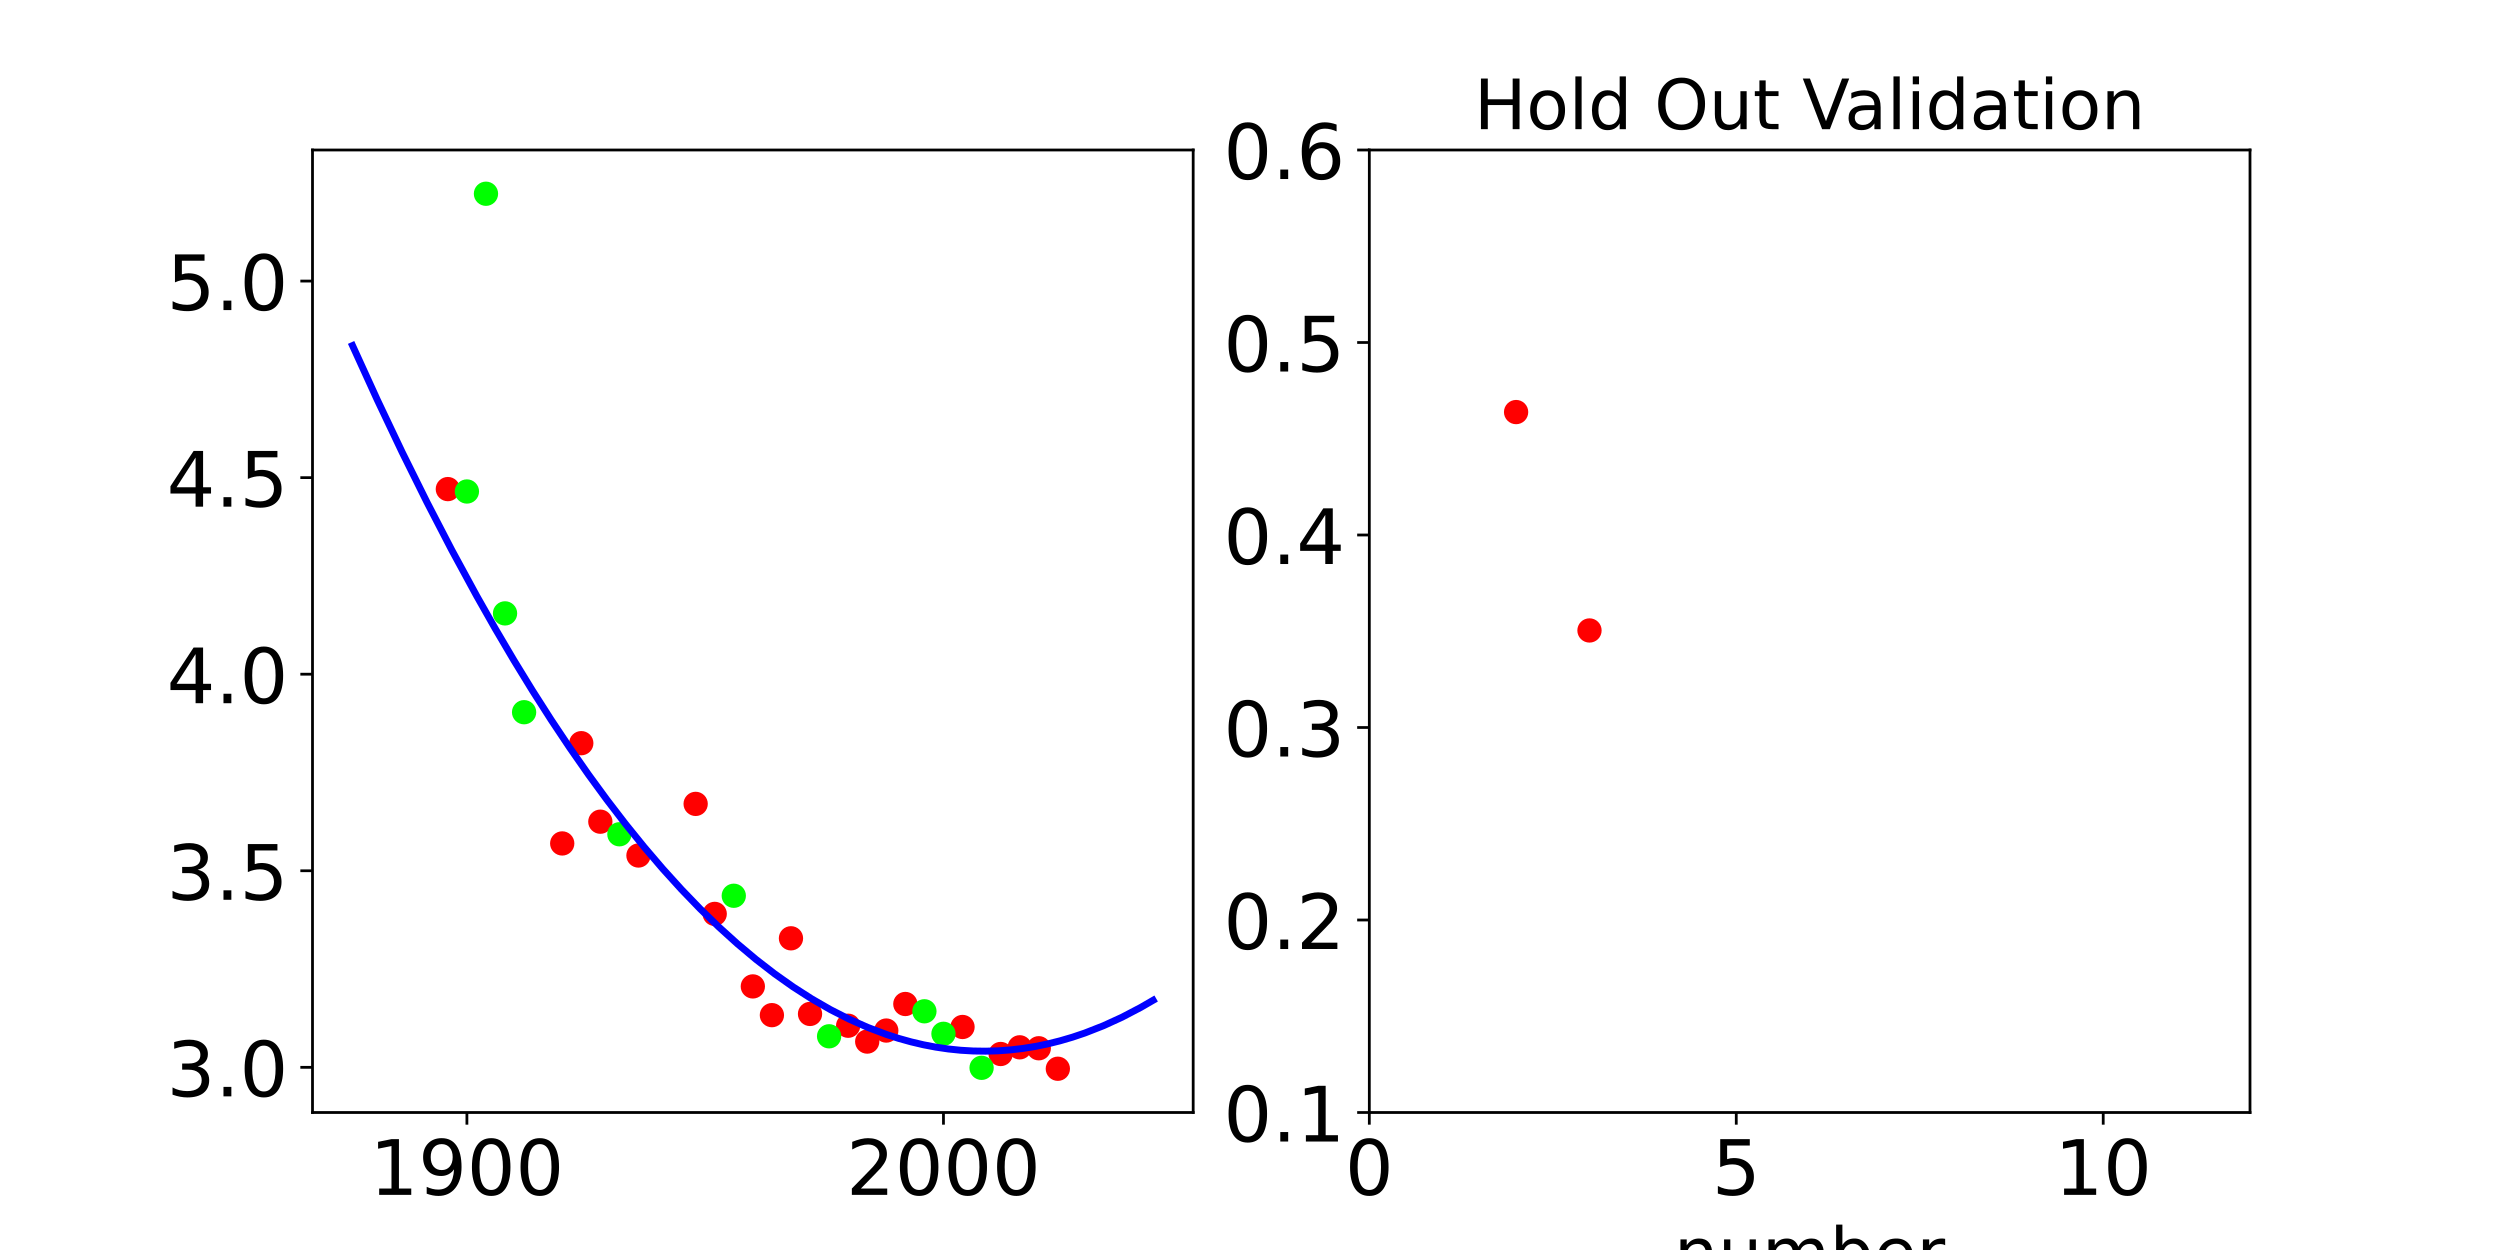
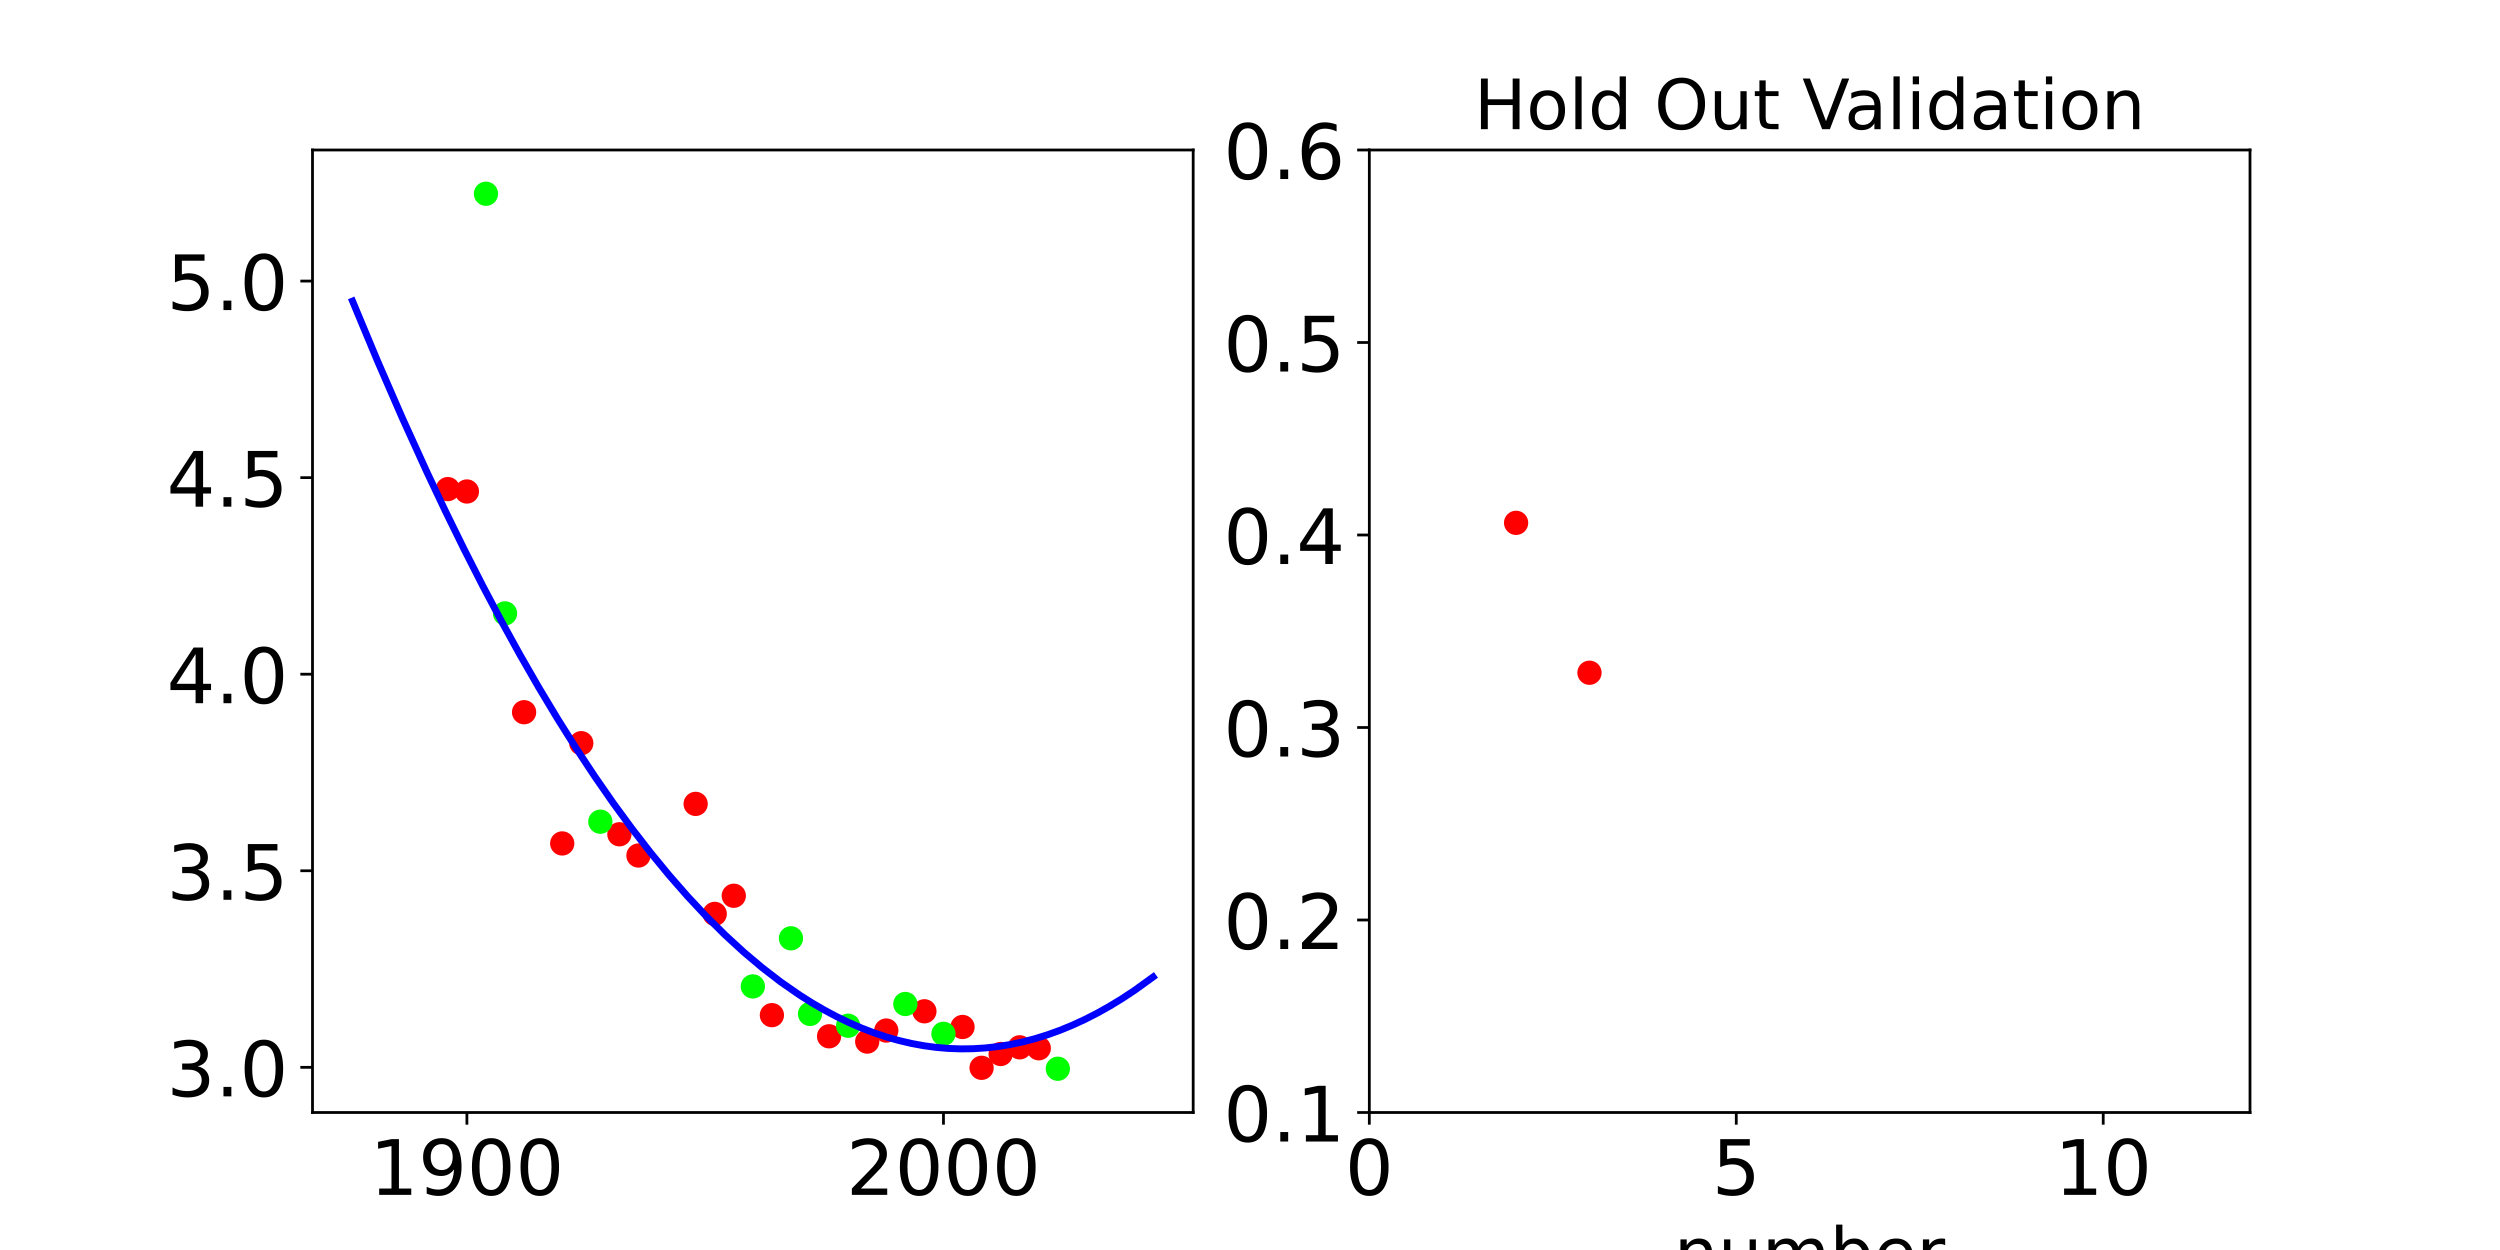
<svg xmlns="http://www.w3.org/2000/svg" xmlns:xlink="http://www.w3.org/1999/xlink" width="720pt" height="360pt" viewBox="0 0 720 360" version="1.1">
  <defs>
    <style type="text/css">*{stroke-linejoin: round; stroke-linecap: butt}</style>
  </defs>
  <g id="figure_1">
    <g id="patch_1">
      <path d="M 0 360  L 720 360  L 720 0  L 0 0  L 0 360  z " style="fill: none" />
    </g>
    <g id="axes_1">
      <g id="patch_2">
        <path d="M 90 320.4  L 343.636 320.4  L 343.636 43.2  L 90 43.2  L 90 320.4  z " style="fill: none" />
      </g>
      <g id="matplotlib.axis_1">
        <g id="xtick_1">
          <g id="line2d_1">
            <defs>
-               <path id="mf826f07ca2" d="M 0 0  L 0 3.5  " style="stroke: #000000; stroke-width: 0.8" />
+               <path id="m195dec2545" d="M 0 0  L 0 3.5  " style="stroke: #000000; stroke-width: 0.8" />
            </defs>
            <g>
-               <use xlink:href="#mf826f07ca2" x="134.469" y="320.4" style="stroke: #000000; stroke-width: 0.8" />
+               <use xlink:href="#m195dec2545" x="134.469" y="320.4" style="stroke: #000000; stroke-width: 0.8" />
            </g>
          </g>
          <g id="text_1">
            <g transform="translate(106.4737 344.1166) scale(0.22 -0.22)">
              <defs>
                <path id="DejaVuSans-31" d="M 794 531  L 1825 531  L 1825 4091  L 703 3866  L 703 4441  L 1819 4666  L 2450 4666  L 2450 531  L 3481 531  L 3481 0  L 794 0  L 794 531  z " transform="scale(0.015625)" />
                <path id="DejaVuSans-39" d="M 703 97  L 703 672  Q 941 559 1184 500  Q 1428 441 1663 441  Q 2288 441 2617 861  Q 2947 1281 2994 2138  Q 2813 1869 2534 1725  Q 2256 1581 1919 1581  Q 1219 1581 811 2004  Q 403 2428 403 3163  Q 403 3881 828 4315  Q 1253 4750 1959 4750  Q 2769 4750 3195 4129  Q 3622 3509 3622 2328  Q 3622 1225 3098 567  Q 2575 -91 1691 -91  Q 1453 -91 1209 -44  Q 966 3 703 97  z M 1959 2075  Q 2384 2075 2632 2365  Q 2881 2656 2881 3163  Q 2881 3666 2632 3958  Q 2384 4250 1959 4250  Q 1534 4250 1286 3958  Q 1038 3666 1038 3163  Q 1038 2656 1286 2365  Q 1534 2075 1959 2075  z " transform="scale(0.015625)" />
                <path id="DejaVuSans-30" d="M 2034 4250  Q 1547 4250 1301 3770  Q 1056 3291 1056 2328  Q 1056 1369 1301 889  Q 1547 409 2034 409  Q 2525 409 2770 889  Q 3016 1369 3016 2328  Q 3016 3291 2770 3770  Q 2525 4250 2034 4250  z M 2034 4750  Q 2819 4750 3233 4129  Q 3647 3509 3647 2328  Q 3647 1150 3233 529  Q 2819 -91 2034 -91  Q 1250 -91 836 529  Q 422 1150 422 2328  Q 422 3509 836 4129  Q 1250 4750 2034 4750  z " transform="scale(0.015625)" />
              </defs>
              <use xlink:href="#DejaVuSans-31" />
              <use xlink:href="#DejaVuSans-39" transform="translate(63.62305 0)" />
              <use xlink:href="#DejaVuSans-30" transform="translate(127.2461 0)" />
              <use xlink:href="#DejaVuSans-30" transform="translate(190.8691 0)" />
            </g>
          </g>
        </g>
        <g id="xtick_2">
          <g id="line2d_2">
            <g>
-               <use xlink:href="#mf826f07ca2" x="271.718" y="320.4" style="stroke: #000000; stroke-width: 0.8" />
+               <use xlink:href="#m195dec2545" x="271.718" y="320.4" style="stroke: #000000; stroke-width: 0.8" />
            </g>
          </g>
          <g id="text_2">
            <g transform="translate(243.7228 344.1166) scale(0.22 -0.22)">
              <defs>
                <path id="DejaVuSans-32" d="M 1228 531  L 3431 531  L 3431 0  L 469 0  L 469 531  Q 828 903 1448 1529  Q 2069 2156 2228 2338  Q 2531 2678 2651 2914  Q 2772 3150 2772 3378  Q 2772 3750 2511 3984  Q 2250 4219 1831 4219  Q 1534 4219 1204 4116  Q 875 4013 500 3803  L 500 4441  Q 881 4594 1212 4672  Q 1544 4750 1819 4750  Q 2544 4750 2975 4387  Q 3406 4025 3406 3419  Q 3406 3131 3298 2873  Q 3191 2616 2906 2266  Q 2828 2175 2409 1742  Q 1991 1309 1228 531  z " transform="scale(0.015625)" />
              </defs>
              <use xlink:href="#DejaVuSans-32" />
              <use xlink:href="#DejaVuSans-30" transform="translate(63.62305 0)" />
              <use xlink:href="#DejaVuSans-30" transform="translate(127.2461 0)" />
              <use xlink:href="#DejaVuSans-30" transform="translate(190.8691 0)" />
            </g>
          </g>
        </g>
      </g>
      <g id="matplotlib.axis_2">
        <g id="ytick_1">
          <g id="line2d_3">
            <defs>
-               <path id="m125b607a76" d="M 0 0  L -3.5 0  " style="stroke: #000000; stroke-width: 0.8" />
+               <path id="md1d8b9ea32" d="M 0 0  L -3.5 0  " style="stroke: #000000; stroke-width: 0.8" />
            </defs>
            <g>
-               <use xlink:href="#m125b607a76" x="90" y="307.393" style="stroke: #000000; stroke-width: 0.8" />
+               <use xlink:href="#md1d8b9ea32" x="90" y="307.393" style="stroke: #000000; stroke-width: 0.8" />
            </g>
          </g>
          <g id="text_3">
            <g transform="translate(48.01313 315.7513) scale(0.22 -0.22)">
              <defs>
                <path id="DejaVuSans-33" d="M 2597 2516  Q 3050 2419 3304 2112  Q 3559 1806 3559 1356  Q 3559 666 3084 287  Q 2609 -91 1734 -91  Q 1441 -91 1130 -33  Q 819 25 488 141  L 488 750  Q 750 597 1062 519  Q 1375 441 1716 441  Q 2309 441 2620 675  Q 2931 909 2931 1356  Q 2931 1769 2642 2001  Q 2353 2234 1838 2234  L 1294 2234  L 1294 2753  L 1863 2753  Q 2328 2753 2575 2939  Q 2822 3125 2822 3475  Q 2822 3834 2567 4026  Q 2313 4219 1838 4219  Q 1578 4219 1281 4162  Q 984 4106 628 3988  L 628 4550  Q 988 4650 1302 4700  Q 1616 4750 1894 4750  Q 2613 4750 3031 4423  Q 3450 4097 3450 3541  Q 3450 3153 3228 2886  Q 3006 2619 2597 2516  z " transform="scale(0.015625)" />
                <path id="DejaVuSans-2e" d="M 684 794  L 1344 794  L 1344 0  L 684 0  L 684 794  z " transform="scale(0.015625)" />
              </defs>
              <use xlink:href="#DejaVuSans-33" />
              <use xlink:href="#DejaVuSans-2e" transform="translate(63.62305 0)" />
              <use xlink:href="#DejaVuSans-30" transform="translate(95.41016 0)" />
            </g>
          </g>
        </g>
        <g id="ytick_2">
          <g id="line2d_4">
            <g>
-               <use xlink:href="#m125b607a76" x="90" y="250.781" style="stroke: #000000; stroke-width: 0.8" />
+               <use xlink:href="#md1d8b9ea32" x="90" y="250.781" style="stroke: #000000; stroke-width: 0.8" />
            </g>
          </g>
          <g id="text_4">
            <g transform="translate(48.01313 259.1393) scale(0.22 -0.22)">
              <defs>
                <path id="DejaVuSans-35" d="M 691 4666  L 3169 4666  L 3169 4134  L 1269 4134  L 1269 2991  Q 1406 3038 1543 3061  Q 1681 3084 1819 3084  Q 2600 3084 3056 2656  Q 3513 2228 3513 1497  Q 3513 744 3044 326  Q 2575 -91 1722 -91  Q 1428 -91 1123 -41  Q 819 9 494 109  L 494 744  Q 775 591 1075 516  Q 1375 441 1709 441  Q 2250 441 2565 725  Q 2881 1009 2881 1497  Q 2881 1984 2565 2268  Q 2250 2553 1709 2553  Q 1456 2553 1204 2497  Q 953 2441 691 2322  L 691 4666  z " transform="scale(0.015625)" />
              </defs>
              <use xlink:href="#DejaVuSans-33" />
              <use xlink:href="#DejaVuSans-2e" transform="translate(63.62305 0)" />
              <use xlink:href="#DejaVuSans-35" transform="translate(95.41016 0)" />
            </g>
          </g>
        </g>
        <g id="ytick_3">
          <g id="line2d_5">
            <g>
-               <use xlink:href="#m125b607a76" x="90" y="194.169" style="stroke: #000000; stroke-width: 0.8" />
+               <use xlink:href="#md1d8b9ea32" x="90" y="194.169" style="stroke: #000000; stroke-width: 0.8" />
            </g>
          </g>
          <g id="text_5">
            <g transform="translate(48.01313 202.5274) scale(0.22 -0.22)">
              <defs>
                <path id="DejaVuSans-34" d="M 2419 4116  L 825 1625  L 2419 1625  L 2419 4116  z M 2253 4666  L 3047 4666  L 3047 1625  L 3713 1625  L 3713 1100  L 3047 1100  L 3047 0  L 2419 0  L 2419 1100  L 313 1100  L 313 1709  L 2253 4666  z " transform="scale(0.015625)" />
              </defs>
              <use xlink:href="#DejaVuSans-34" />
              <use xlink:href="#DejaVuSans-2e" transform="translate(63.62305 0)" />
              <use xlink:href="#DejaVuSans-30" transform="translate(95.41016 0)" />
            </g>
          </g>
        </g>
        <g id="ytick_4">
          <g id="line2d_6">
            <g>
-               <use xlink:href="#m125b607a76" x="90" y="137.557" style="stroke: #000000; stroke-width: 0.8" />
+               <use xlink:href="#md1d8b9ea32" x="90" y="137.557" style="stroke: #000000; stroke-width: 0.8" />
            </g>
          </g>
          <g id="text_6">
            <g transform="translate(48.01313 145.9154) scale(0.22 -0.22)">
              <use xlink:href="#DejaVuSans-34" />
              <use xlink:href="#DejaVuSans-2e" transform="translate(63.62305 0)" />
              <use xlink:href="#DejaVuSans-35" transform="translate(95.41016 0)" />
            </g>
          </g>
        </g>
        <g id="ytick_5">
          <g id="line2d_7">
            <g>
-               <use xlink:href="#m125b607a76" x="90" y="80.945" style="stroke: #000000; stroke-width: 0.8" />
+               <use xlink:href="#md1d8b9ea32" x="90" y="80.945" style="stroke: #000000; stroke-width: 0.8" />
            </g>
          </g>
          <g id="text_7">
            <g transform="translate(48.01313 89.30343) scale(0.22 -0.22)">
              <use xlink:href="#DejaVuSans-35" />
              <use xlink:href="#DejaVuSans-2e" transform="translate(63.62305 0)" />
              <use xlink:href="#DejaVuSans-30" transform="translate(95.41016 0)" />
            </g>
          </g>
        </g>
      </g>
      <g id="line2d_8">
        <defs>
-           <path id="macaa004bb1" d="M 0 3  C 0.796 3 1.559 2.684 2.121 2.121  C 2.684 1.559 3 0.796 3 0  C 3 -0.796 2.684 -1.559 2.121 -2.121  C 1.559 -2.684 0.796 -3 0 -3  C -0.796 -3 -1.559 -2.684 -2.121 -2.121  C -2.684 -1.559 -3 -0.796 -3 0  C -3 0.796 -2.684 1.559 -2.121 2.121  C -1.559 2.684 -0.796 3 0 3  z " style="stroke: #ff0000" />
+           <path id="mca22606ec1" d="M 0 3  C 0.796 3 1.559 2.684 2.121 2.121  C 2.684 1.559 3 0.796 3 0  C 3 -0.796 2.684 -1.559 2.121 -2.121  C 1.559 -2.684 0.796 -3 0 -3  C -0.796 -3 -1.559 -2.684 -2.121 -2.121  C -2.684 -1.559 -3 -0.796 -3 0  C -3 0.796 -2.684 1.559 -2.121 2.121  C -1.559 2.684 -0.796 3 0 3  z " style="stroke: #ff0000" />
        </defs>
-         <g clip-path="url(#pb0148dd2e0)">
-           <use xlink:href="#macaa004bb1" x="183.878" y="246.387" style="fill: #ff0000; stroke: #ff0000" />
-           <use xlink:href="#macaa004bb1" x="205.838" y="263.203" style="fill: #ff0000; stroke: #ff0000" />
-           <use xlink:href="#macaa004bb1" x="227.798" y="270.233" style="fill: #ff0000; stroke: #ff0000" />
-           <use xlink:href="#macaa004bb1" x="222.308" y="292.362" style="fill: #ff0000; stroke: #ff0000" />
-           <use xlink:href="#macaa004bb1" x="299.168" y="301.897" style="fill: #ff0000; stroke: #ff0000" />
-           <use xlink:href="#macaa004bb1" x="277.208" y="295.77" style="fill: #ff0000; stroke: #ff0000" />
-           <use xlink:href="#macaa004bb1" x="249.758" y="299.974" style="fill: #ff0000; stroke: #ff0000" />
-           <use xlink:href="#macaa004bb1" x="304.658" y="307.8" style="fill: #ff0000; stroke: #ff0000" />
-           <use xlink:href="#macaa004bb1" x="200.348" y="231.521" style="fill: #ff0000; stroke: #ff0000" />
-           <use xlink:href="#macaa004bb1" x="233.288" y="292.013" style="fill: #ff0000; stroke: #ff0000" />
-           <use xlink:href="#macaa004bb1" x="244.268" y="295.412" style="fill: #ff0000; stroke: #ff0000" />
-           <use xlink:href="#macaa004bb1" x="255.248" y="296.798" style="fill: #ff0000; stroke: #ff0000" />
-           <use xlink:href="#macaa004bb1" x="260.738" y="289.151" style="fill: #ff0000; stroke: #ff0000" />
-           <use xlink:href="#macaa004bb1" x="172.898" y="236.647" style="fill: #ff0000; stroke: #ff0000" />
-           <use xlink:href="#macaa004bb1" x="288.188" y="303.551" style="fill: #ff0000; stroke: #ff0000" />
-           <use xlink:href="#macaa004bb1" x="167.409" y="214.035" style="fill: #ff0000; stroke: #ff0000" />
-           <use xlink:href="#macaa004bb1" x="128.979" y="140.859" style="fill: #ff0000; stroke: #ff0000" />
-           <use xlink:href="#macaa004bb1" x="216.818" y="284.088" style="fill: #ff0000; stroke: #ff0000" />
-           <use xlink:href="#macaa004bb1" x="161.919" y="242.911" style="fill: #ff0000; stroke: #ff0000" />
-           <use xlink:href="#macaa004bb1" x="293.678" y="301.628" style="fill: #ff0000; stroke: #ff0000" />
+         <g clip-path="url(#p881c4be80b)">
+           <use xlink:href="#mca22606ec1" x="128.979" y="140.859" style="fill: #ff0000; stroke: #ff0000" />
+           <use xlink:href="#mca22606ec1" x="200.348" y="231.521" style="fill: #ff0000; stroke: #ff0000" />
+           <use xlink:href="#mca22606ec1" x="282.698" y="307.532" style="fill: #ff0000; stroke: #ff0000" />
+           <use xlink:href="#mca22606ec1" x="134.469" y="141.551" style="fill: #ff0000; stroke: #ff0000" />
+           <use xlink:href="#mca22606ec1" x="211.328" y="257.979" style="fill: #ff0000; stroke: #ff0000" />
+           <use xlink:href="#mca22606ec1" x="266.228" y="291.253" style="fill: #ff0000; stroke: #ff0000" />
+           <use xlink:href="#mca22606ec1" x="288.188" y="303.551" style="fill: #ff0000; stroke: #ff0000" />
+           <use xlink:href="#mca22606ec1" x="167.409" y="214.035" style="fill: #ff0000; stroke: #ff0000" />
+           <use xlink:href="#mca22606ec1" x="178.388" y="240.269" style="fill: #ff0000; stroke: #ff0000" />
+           <use xlink:href="#mca22606ec1" x="222.308" y="292.362" style="fill: #ff0000; stroke: #ff0000" />
+           <use xlink:href="#mca22606ec1" x="255.248" y="296.798" style="fill: #ff0000; stroke: #ff0000" />
+           <use xlink:href="#mca22606ec1" x="183.878" y="246.387" style="fill: #ff0000; stroke: #ff0000" />
+           <use xlink:href="#mca22606ec1" x="205.838" y="263.203" style="fill: #ff0000; stroke: #ff0000" />
+           <use xlink:href="#mca22606ec1" x="277.208" y="295.77" style="fill: #ff0000; stroke: #ff0000" />
+           <use xlink:href="#mca22606ec1" x="238.778" y="298.453" style="fill: #ff0000; stroke: #ff0000" />
+           <use xlink:href="#mca22606ec1" x="299.168" y="301.897" style="fill: #ff0000; stroke: #ff0000" />
+           <use xlink:href="#mca22606ec1" x="293.678" y="301.628" style="fill: #ff0000; stroke: #ff0000" />
+           <use xlink:href="#mca22606ec1" x="161.919" y="242.911" style="fill: #ff0000; stroke: #ff0000" />
+           <use xlink:href="#mca22606ec1" x="249.758" y="299.974" style="fill: #ff0000; stroke: #ff0000" />
+           <use xlink:href="#mca22606ec1" x="150.939" y="205.116" style="fill: #ff0000; stroke: #ff0000" />
        </g>
      </g>
      <g id="line2d_9">
        <defs>
-           <path id="m1bc64faa2c" d="M 0 3  C 0.796 3 1.559 2.684 2.121 2.121  C 2.684 1.559 3 0.796 3 0  C 3 -0.796 2.684 -1.559 2.121 -2.121  C 1.559 -2.684 0.796 -3 0 -3  C -0.796 -3 -1.559 -2.684 -2.121 -2.121  C -2.684 -1.559 -3 -0.796 -3 0  C -3 0.796 -2.684 1.559 -2.121 2.121  C -1.559 2.684 -0.796 3 0 3  z " style="stroke: #00ff00" />
+           <path id="m7d2e782e25" d="M 0 3  C 0.796 3 1.559 2.684 2.121 2.121  C 2.684 1.559 3 0.796 3 0  C 3 -0.796 2.684 -1.559 2.121 -2.121  C 1.559 -2.684 0.796 -3 0 -3  C -0.796 -3 -1.559 -2.684 -2.121 -2.121  C -2.684 -1.559 -3 -0.796 -3 0  C -3 0.796 -2.684 1.559 -2.121 2.121  C -1.559 2.684 -0.796 3 0 3  z " style="stroke: #00ff00" />
        </defs>
-         <g clip-path="url(#pb0148dd2e0)">
-           <use xlink:href="#m1bc64faa2c" x="271.718" y="297.737" style="fill: #00ff00; stroke: #00ff00" />
-           <use xlink:href="#m1bc64faa2c" x="150.939" y="205.116" style="fill: #00ff00; stroke: #00ff00" />
-           <use xlink:href="#m1bc64faa2c" x="145.449" y="176.656" style="fill: #00ff00; stroke: #00ff00" />
-           <use xlink:href="#m1bc64faa2c" x="238.778" y="298.453" style="fill: #00ff00; stroke: #00ff00" />
-           <use xlink:href="#m1bc64faa2c" x="139.959" y="55.8" style="fill: #00ff00; stroke: #00ff00" />
-           <use xlink:href="#m1bc64faa2c" x="211.328" y="257.979" style="fill: #00ff00; stroke: #00ff00" />
-           <use xlink:href="#m1bc64faa2c" x="266.228" y="291.253" style="fill: #00ff00; stroke: #00ff00" />
-           <use xlink:href="#m1bc64faa2c" x="134.469" y="141.551" style="fill: #00ff00; stroke: #00ff00" />
-           <use xlink:href="#m1bc64faa2c" x="178.388" y="240.269" style="fill: #00ff00; stroke: #00ff00" />
-           <use xlink:href="#m1bc64faa2c" x="282.698" y="307.532" style="fill: #00ff00; stroke: #00ff00" />
+         <g clip-path="url(#p881c4be80b)">
+           <use xlink:href="#m7d2e782e25" x="271.718" y="297.737" style="fill: #00ff00; stroke: #00ff00" />
+           <use xlink:href="#m7d2e782e25" x="233.288" y="292.013" style="fill: #00ff00; stroke: #00ff00" />
+           <use xlink:href="#m7d2e782e25" x="304.658" y="307.8" style="fill: #00ff00; stroke: #00ff00" />
+           <use xlink:href="#m7d2e782e25" x="227.798" y="270.233" style="fill: #00ff00; stroke: #00ff00" />
+           <use xlink:href="#m7d2e782e25" x="216.818" y="284.088" style="fill: #00ff00; stroke: #00ff00" />
+           <use xlink:href="#m7d2e782e25" x="145.449" y="176.656" style="fill: #00ff00; stroke: #00ff00" />
+           <use xlink:href="#m7d2e782e25" x="260.738" y="289.151" style="fill: #00ff00; stroke: #00ff00" />
+           <use xlink:href="#m7d2e782e25" x="139.959" y="55.8" style="fill: #00ff00; stroke: #00ff00" />
+           <use xlink:href="#m7d2e782e25" x="172.898" y="236.647" style="fill: #00ff00; stroke: #00ff00" />
+           <use xlink:href="#m7d2e782e25" x="244.268" y="295.412" style="fill: #00ff00; stroke: #00ff00" />
        </g>
      </g>
      <g id="line2d_10">
-         <path d="M 101.529 99.529  L 108.679 115.202  L 115.828 130.247  L 122.978 144.663  L 130.128 158.45  L 137.278 171.608  L 142.64 181.063  L 148.002 190.165  L 153.364 198.913  L 158.727 207.308  L 164.089 215.348  L 169.451 223.035  L 174.814 230.368  L 180.176 237.347  L 185.538 243.973  L 190.9 250.244  L 196.263 256.162  L 201.625 261.726  L 206.987 266.936  L 212.35 271.793  L 217.712 276.295  L 223.074 280.444  L 228.436 284.239  L 233.799 287.68  L 239.161 290.768  L 244.523 293.502  L 249.886 295.882  L 255.248 297.908  L 258.823 299.062  L 262.398 300.059  L 265.973 300.899  L 269.547 301.581  L 273.122 302.106  L 276.697 302.474  L 280.272 302.685  L 283.847 302.739  L 287.422 302.635  L 290.997 302.374  L 294.571 301.956  L 298.146 301.38  L 301.721 300.648  L 305.296 299.758  L 308.871 298.711  L 312.446 297.506  L 317.808 295.405  L 323.17 292.95  L 328.533 290.141  L 332.107 288.072  L 332.107 288.072  " clip-path="url(#pb0148dd2e0)" style="fill: none; stroke: #0000ff; stroke-width: 2; stroke-linecap: square" />
+         <path d="M 101.529 86.715  L 108.679 103.859  L 115.828 120.292  L 122.978 136.014  L 128.34 147.339  L 133.703 158.264  L 139.065 168.789  L 144.427 178.914  L 149.79 188.64  L 155.152 197.965  L 160.514 206.891  L 165.876 215.416  L 171.239 223.542  L 176.601 231.268  L 181.963 238.594  L 187.326 245.52  L 192.688 252.046  L 198.05 258.172  L 203.412 263.899  L 208.775 269.225  L 214.137 274.152  L 219.499 278.678  L 224.862 282.805  L 230.224 286.532  L 233.799 288.794  L 237.374 290.879  L 240.948 292.786  L 244.523 294.515  L 248.098 296.066  L 251.673 297.44  L 255.248 298.636  L 258.823 299.654  L 262.398 300.494  L 265.973 301.157  L 269.547 301.642  L 273.122 301.949  L 276.697 302.079  L 280.272 302.031  L 283.847 301.805  L 287.422 301.401  L 290.997 300.82  L 294.571 300.061  L 298.146 299.124  L 301.721 298.009  L 305.296 296.717  L 308.871 295.247  L 312.446 293.599  L 316.021 291.773  L 319.595 289.77  L 323.17 287.589  L 326.745 285.23  L 332.107 281.359  L 332.107 281.359  " clip-path="url(#p881c4be80b)" style="fill: none; stroke: #0000ff; stroke-width: 2; stroke-linecap: square" />
      </g>
      <g id="patch_3">
        <path d="M 90 320.4  L 90 43.2  " style="fill: none; stroke: #000000; stroke-width: 0.8; stroke-linejoin: miter; stroke-linecap: square" />
      </g>
      <g id="patch_4">
        <path d="M 343.636 320.4  L 343.636 43.2  " style="fill: none; stroke: #000000; stroke-width: 0.8; stroke-linejoin: miter; stroke-linecap: square" />
      </g>
      <g id="patch_5">
        <path d="M 90 320.4  L 343.636 320.4  " style="fill: none; stroke: #000000; stroke-width: 0.8; stroke-linejoin: miter; stroke-linecap: square" />
      </g>
      <g id="patch_6">
        <path d="M 90 43.2  L 343.636 43.2  " style="fill: none; stroke: #000000; stroke-width: 0.8; stroke-linejoin: miter; stroke-linecap: square" />
      </g>
    </g>
    <g id="axes_2">
      <g id="patch_7">
        <path d="M 394.364 320.4  L 648 320.4  L 648 43.2  L 394.364 43.2  L 394.364 320.4  z " style="fill: none" />
      </g>
      <g id="matplotlib.axis_3">
        <g id="xtick_3">
          <g id="line2d_11">
            <g>
-               <use xlink:href="#mf826f07ca2" x="394.364" y="320.4" style="stroke: #000000; stroke-width: 0.8" />
+               <use xlink:href="#m195dec2545" x="394.364" y="320.4" style="stroke: #000000; stroke-width: 0.8" />
            </g>
          </g>
          <g id="text_8">
            <g transform="translate(387.3649 344.1166) scale(0.22 -0.22)">
              <use xlink:href="#DejaVuSans-30" />
            </g>
          </g>
        </g>
        <g id="xtick_4">
          <g id="line2d_12">
            <g>
-               <use xlink:href="#mf826f07ca2" x="500.045" y="320.4" style="stroke: #000000; stroke-width: 0.8" />
+               <use xlink:href="#m195dec2545" x="500.045" y="320.4" style="stroke: #000000; stroke-width: 0.8" />
            </g>
          </g>
          <g id="text_9">
            <g transform="translate(493.0467 344.1166) scale(0.22 -0.22)">
              <use xlink:href="#DejaVuSans-35" />
            </g>
          </g>
        </g>
        <g id="xtick_5">
          <g id="line2d_13">
            <g>
-               <use xlink:href="#mf826f07ca2" x="605.727" y="320.4" style="stroke: #000000; stroke-width: 0.8" />
+               <use xlink:href="#m195dec2545" x="605.727" y="320.4" style="stroke: #000000; stroke-width: 0.8" />
            </g>
          </g>
          <g id="text_10">
            <g transform="translate(591.7298 344.1166) scale(0.22 -0.22)">
              <use xlink:href="#DejaVuSans-31" />
              <use xlink:href="#DejaVuSans-30" transform="translate(63.62305 0)" />
            </g>
          </g>
        </g>
        <g id="text_11">
          <g transform="translate(482.1537 367.8888) scale(0.2 -0.2)">
            <defs>
              <path id="DejaVuSans-6e" d="M 3513 2113  L 3513 0  L 2938 0  L 2938 2094  Q 2938 2591 2744 2837  Q 2550 3084 2163 3084  Q 1697 3084 1428 2787  Q 1159 2491 1159 1978  L 1159 0  L 581 0  L 581 3500  L 1159 3500  L 1159 2956  Q 1366 3272 1645 3428  Q 1925 3584 2291 3584  Q 2894 3584 3203 3211  Q 3513 2838 3513 2113  z " transform="scale(0.015625)" />
              <path id="DejaVuSans-75" d="M 544 1381  L 544 3500  L 1119 3500  L 1119 1403  Q 1119 906 1312 657  Q 1506 409 1894 409  Q 2359 409 2629 706  Q 2900 1003 2900 1516  L 2900 3500  L 3475 3500  L 3475 0  L 2900 0  L 2900 538  Q 2691 219 2414 64  Q 2138 -91 1772 -91  Q 1169 -91 856 284  Q 544 659 544 1381  z M 1991 3584  L 1991 3584  z " transform="scale(0.015625)" />
              <path id="DejaVuSans-6d" d="M 3328 2828  Q 3544 3216 3844 3400  Q 4144 3584 4550 3584  Q 5097 3584 5394 3201  Q 5691 2819 5691 2113  L 5691 0  L 5113 0  L 5113 2094  Q 5113 2597 4934 2840  Q 4756 3084 4391 3084  Q 3944 3084 3684 2787  Q 3425 2491 3425 1978  L 3425 0  L 2847 0  L 2847 2094  Q 2847 2600 2669 2842  Q 2491 3084 2119 3084  Q 1678 3084 1418 2786  Q 1159 2488 1159 1978  L 1159 0  L 581 0  L 581 3500  L 1159 3500  L 1159 2956  Q 1356 3278 1631 3431  Q 1906 3584 2284 3584  Q 2666 3584 2933 3390  Q 3200 3197 3328 2828  z " transform="scale(0.015625)" />
              <path id="DejaVuSans-62" d="M 3116 1747  Q 3116 2381 2855 2742  Q 2594 3103 2138 3103  Q 1681 3103 1420 2742  Q 1159 2381 1159 1747  Q 1159 1113 1420 752  Q 1681 391 2138 391  Q 2594 391 2855 752  Q 3116 1113 3116 1747  z M 1159 2969  Q 1341 3281 1617 3432  Q 1894 3584 2278 3584  Q 2916 3584 3314 3078  Q 3713 2572 3713 1747  Q 3713 922 3314 415  Q 2916 -91 2278 -91  Q 1894 -91 1617 61  Q 1341 213 1159 525  L 1159 0  L 581 0  L 581 4863  L 1159 4863  L 1159 2969  z " transform="scale(0.015625)" />
              <path id="DejaVuSans-65" d="M 3597 1894  L 3597 1613  L 953 1613  Q 991 1019 1311 708  Q 1631 397 2203 397  Q 2534 397 2845 478  Q 3156 559 3463 722  L 3463 178  Q 3153 47 2828 -22  Q 2503 -91 2169 -91  Q 1331 -91 842 396  Q 353 884 353 1716  Q 353 2575 817 3079  Q 1281 3584 2069 3584  Q 2775 3584 3186 3129  Q 3597 2675 3597 1894  z M 3022 2063  Q 3016 2534 2758 2815  Q 2500 3097 2075 3097  Q 1594 3097 1305 2825  Q 1016 2553 972 2059  L 3022 2063  z " transform="scale(0.015625)" />
              <path id="DejaVuSans-72" d="M 2631 2963  Q 2534 3019 2420 3045  Q 2306 3072 2169 3072  Q 1681 3072 1420 2755  Q 1159 2438 1159 1844  L 1159 0  L 581 0  L 581 3500  L 1159 3500  L 1159 2956  Q 1341 3275 1631 3429  Q 1922 3584 2338 3584  Q 2397 3584 2469 3576  Q 2541 3569 2628 3553  L 2631 2963  z " transform="scale(0.015625)" />
            </defs>
            <use xlink:href="#DejaVuSans-6e" />
            <use xlink:href="#DejaVuSans-75" transform="translate(63.37891 0)" />
            <use xlink:href="#DejaVuSans-6d" transform="translate(126.7578 0)" />
            <use xlink:href="#DejaVuSans-62" transform="translate(224.1699 0)" />
            <use xlink:href="#DejaVuSans-65" transform="translate(287.6465 0)" />
            <use xlink:href="#DejaVuSans-72" transform="translate(349.1699 0)" />
          </g>
        </g>
      </g>
      <g id="matplotlib.axis_4">
        <g id="ytick_6">
          <g id="line2d_14">
            <g>
-               <use xlink:href="#m125b607a76" x="394.364" y="320.4" style="stroke: #000000; stroke-width: 0.8" />
+               <use xlink:href="#md1d8b9ea32" x="394.364" y="320.4" style="stroke: #000000; stroke-width: 0.8" />
            </g>
          </g>
          <g id="text_12">
            <g transform="translate(352.3768 328.7583) scale(0.22 -0.22)">
              <use xlink:href="#DejaVuSans-30" />
              <use xlink:href="#DejaVuSans-2e" transform="translate(63.62305 0)" />
              <use xlink:href="#DejaVuSans-31" transform="translate(95.41016 0)" />
            </g>
          </g>
        </g>
        <g id="ytick_7">
          <g id="line2d_15">
            <g>
-               <use xlink:href="#m125b607a76" x="394.364" y="264.96" style="stroke: #000000; stroke-width: 0.8" />
+               <use xlink:href="#md1d8b9ea32" x="394.364" y="264.96" style="stroke: #000000; stroke-width: 0.8" />
            </g>
          </g>
          <g id="text_13">
            <g transform="translate(352.3768 273.3183) scale(0.22 -0.22)">
              <use xlink:href="#DejaVuSans-30" />
              <use xlink:href="#DejaVuSans-2e" transform="translate(63.62305 0)" />
              <use xlink:href="#DejaVuSans-32" transform="translate(95.41016 0)" />
            </g>
          </g>
        </g>
        <g id="ytick_8">
          <g id="line2d_16">
            <g>
-               <use xlink:href="#m125b607a76" x="394.364" y="209.52" style="stroke: #000000; stroke-width: 0.8" />
+               <use xlink:href="#md1d8b9ea32" x="394.364" y="209.52" style="stroke: #000000; stroke-width: 0.8" />
            </g>
          </g>
          <g id="text_14">
            <g transform="translate(352.3768 217.8783) scale(0.22 -0.22)">
              <use xlink:href="#DejaVuSans-30" />
              <use xlink:href="#DejaVuSans-2e" transform="translate(63.62305 0)" />
              <use xlink:href="#DejaVuSans-33" transform="translate(95.41016 0)" />
            </g>
          </g>
        </g>
        <g id="ytick_9">
          <g id="line2d_17">
            <g>
-               <use xlink:href="#m125b607a76" x="394.364" y="154.08" style="stroke: #000000; stroke-width: 0.8" />
+               <use xlink:href="#md1d8b9ea32" x="394.364" y="154.08" style="stroke: #000000; stroke-width: 0.8" />
            </g>
          </g>
          <g id="text_15">
            <g transform="translate(352.3768 162.4383) scale(0.22 -0.22)">
              <use xlink:href="#DejaVuSans-30" />
              <use xlink:href="#DejaVuSans-2e" transform="translate(63.62305 0)" />
              <use xlink:href="#DejaVuSans-34" transform="translate(95.41016 0)" />
            </g>
          </g>
        </g>
        <g id="ytick_10">
          <g id="line2d_18">
            <g>
-               <use xlink:href="#m125b607a76" x="394.364" y="98.64" style="stroke: #000000; stroke-width: 0.8" />
+               <use xlink:href="#md1d8b9ea32" x="394.364" y="98.64" style="stroke: #000000; stroke-width: 0.8" />
            </g>
          </g>
          <g id="text_16">
            <g transform="translate(352.3768 106.9983) scale(0.22 -0.22)">
              <use xlink:href="#DejaVuSans-30" />
              <use xlink:href="#DejaVuSans-2e" transform="translate(63.62305 0)" />
              <use xlink:href="#DejaVuSans-35" transform="translate(95.41016 0)" />
            </g>
          </g>
        </g>
        <g id="ytick_11">
          <g id="line2d_19">
            <g>
-               <use xlink:href="#m125b607a76" x="394.364" y="43.2" style="stroke: #000000; stroke-width: 0.8" />
+               <use xlink:href="#md1d8b9ea32" x="394.364" y="43.2" style="stroke: #000000; stroke-width: 0.8" />
            </g>
          </g>
          <g id="text_17">
            <g transform="translate(352.3768 51.55828) scale(0.22 -0.22)">
              <defs>
                <path id="DejaVuSans-36" d="M 2113 2584  Q 1688 2584 1439 2293  Q 1191 2003 1191 1497  Q 1191 994 1439 701  Q 1688 409 2113 409  Q 2538 409 2786 701  Q 3034 994 3034 1497  Q 3034 2003 2786 2293  Q 2538 2584 2113 2584  z M 3366 4563  L 3366 3988  Q 3128 4100 2886 4159  Q 2644 4219 2406 4219  Q 1781 4219 1451 3797  Q 1122 3375 1075 2522  Q 1259 2794 1537 2939  Q 1816 3084 2150 3084  Q 2853 3084 3261 2657  Q 3669 2231 3669 1497  Q 3669 778 3244 343  Q 2819 -91 2113 -91  Q 1303 -91 875 529  Q 447 1150 447 2328  Q 447 3434 972 4092  Q 1497 4750 2381 4750  Q 2619 4750 2861 4703  Q 3103 4656 3366 4563  z " transform="scale(0.015625)" />
              </defs>
              <use xlink:href="#DejaVuSans-30" />
              <use xlink:href="#DejaVuSans-2e" transform="translate(63.62305 0)" />
              <use xlink:href="#DejaVuSans-36" transform="translate(95.41016 0)" />
            </g>
          </g>
        </g>
      </g>
      <g id="line2d_20">
-         <g clip-path="url(#pf7c14c271e)" />
+         <g clip-path="url(#p416360493a)">
+           <use xlink:href="#mca22606ec1" x="415.5" y="7.868" style="fill: #ff0000; stroke: #ff0000" />
+         </g>
      </g>
      <g id="line2d_21">
-         <g clip-path="url(#pf7c14c271e)">
-           <use xlink:href="#macaa004bb1" x="436.636" y="118.676" style="fill: #ff0000; stroke: #ff0000" />
+         <g clip-path="url(#p416360493a)">
+           <use xlink:href="#mca22606ec1" x="436.636" y="150.576" style="fill: #ff0000; stroke: #ff0000" />
        </g>
      </g>
      <g id="line2d_22">
-         <g clip-path="url(#pf7c14c271e)">
-           <use xlink:href="#macaa004bb1" x="457.773" y="181.573" style="fill: #ff0000; stroke: #ff0000" />
+         <g clip-path="url(#p416360493a)">
+           <use xlink:href="#mca22606ec1" x="457.773" y="193.749" style="fill: #ff0000; stroke: #ff0000" />
        </g>
      </g>
      <g id="patch_8">
        <path d="M 394.364 320.4  L 394.364 43.2  " style="fill: none; stroke: #000000; stroke-width: 0.8; stroke-linejoin: miter; stroke-linecap: square" />
      </g>
      <g id="patch_9">
        <path d="M 648 320.4  L 648 43.2  " style="fill: none; stroke: #000000; stroke-width: 0.8; stroke-linejoin: miter; stroke-linecap: square" />
      </g>
      <g id="patch_10">
        <path d="M 394.364 320.4  L 648 320.4  " style="fill: none; stroke: #000000; stroke-width: 0.8; stroke-linejoin: miter; stroke-linecap: square" />
      </g>
      <g id="patch_11">
        <path d="M 394.364 43.2  L 648 43.2  " style="fill: none; stroke: #000000; stroke-width: 0.8; stroke-linejoin: miter; stroke-linecap: square" />
      </g>
      <g id="text_18">
        <g transform="translate(424.549 37.2) scale(0.2 -0.2)">
          <defs>
            <path id="DejaVuSans-48" d="M 628 4666  L 1259 4666  L 1259 2753  L 3553 2753  L 3553 4666  L 4184 4666  L 4184 0  L 3553 0  L 3553 2222  L 1259 2222  L 1259 0  L 628 0  L 628 4666  z " transform="scale(0.015625)" />
            <path id="DejaVuSans-6f" d="M 1959 3097  Q 1497 3097 1228 2736  Q 959 2375 959 1747  Q 959 1119 1226 758  Q 1494 397 1959 397  Q 2419 397 2687 759  Q 2956 1122 2956 1747  Q 2956 2369 2687 2733  Q 2419 3097 1959 3097  z M 1959 3584  Q 2709 3584 3137 3096  Q 3566 2609 3566 1747  Q 3566 888 3137 398  Q 2709 -91 1959 -91  Q 1206 -91 779 398  Q 353 888 353 1747  Q 353 2609 779 3096  Q 1206 3584 1959 3584  z " transform="scale(0.015625)" />
            <path id="DejaVuSans-6c" d="M 603 4863  L 1178 4863  L 1178 0  L 603 0  L 603 4863  z " transform="scale(0.015625)" />
            <path id="DejaVuSans-64" d="M 2906 2969  L 2906 4863  L 3481 4863  L 3481 0  L 2906 0  L 2906 525  Q 2725 213 2448 61  Q 2172 -91 1784 -91  Q 1150 -91 751 415  Q 353 922 353 1747  Q 353 2572 751 3078  Q 1150 3584 1784 3584  Q 2172 3584 2448 3432  Q 2725 3281 2906 2969  z M 947 1747  Q 947 1113 1208 752  Q 1469 391 1925 391  Q 2381 391 2643 752  Q 2906 1113 2906 1747  Q 2906 2381 2643 2742  Q 2381 3103 1925 3103  Q 1469 3103 1208 2742  Q 947 2381 947 1747  z " transform="scale(0.015625)" />
            <path id="DejaVuSans-20" transform="scale(0.015625)" />
            <path id="DejaVuSans-4f" d="M 2522 4238  Q 1834 4238 1429 3725  Q 1025 3213 1025 2328  Q 1025 1447 1429 934  Q 1834 422 2522 422  Q 3209 422 3611 934  Q 4013 1447 4013 2328  Q 4013 3213 3611 3725  Q 3209 4238 2522 4238  z M 2522 4750  Q 3503 4750 4090 4092  Q 4678 3434 4678 2328  Q 4678 1225 4090 567  Q 3503 -91 2522 -91  Q 1538 -91 948 565  Q 359 1222 359 2328  Q 359 3434 948 4092  Q 1538 4750 2522 4750  z " transform="scale(0.015625)" />
            <path id="DejaVuSans-74" d="M 1172 4494  L 1172 3500  L 2356 3500  L 2356 3053  L 1172 3053  L 1172 1153  Q 1172 725 1289 603  Q 1406 481 1766 481  L 2356 481  L 2356 0  L 1766 0  Q 1100 0 847 248  Q 594 497 594 1153  L 594 3053  L 172 3053  L 172 3500  L 594 3500  L 594 4494  L 1172 4494  z " transform="scale(0.015625)" />
            <path id="DejaVuSans-56" d="M 1831 0  L 50 4666  L 709 4666  L 2188 738  L 3669 4666  L 4325 4666  L 2547 0  L 1831 0  z " transform="scale(0.015625)" />
            <path id="DejaVuSans-61" d="M 2194 1759  Q 1497 1759 1228 1600  Q 959 1441 959 1056  Q 959 750 1161 570  Q 1363 391 1709 391  Q 2188 391 2477 730  Q 2766 1069 2766 1631  L 2766 1759  L 2194 1759  z M 3341 1997  L 3341 0  L 2766 0  L 2766 531  Q 2569 213 2275 61  Q 1981 -91 1556 -91  Q 1019 -91 701 211  Q 384 513 384 1019  Q 384 1609 779 1909  Q 1175 2209 1959 2209  L 2766 2209  L 2766 2266  Q 2766 2663 2505 2880  Q 2244 3097 1772 3097  Q 1472 3097 1187 3025  Q 903 2953 641 2809  L 641 3341  Q 956 3463 1253 3523  Q 1550 3584 1831 3584  Q 2591 3584 2966 3190  Q 3341 2797 3341 1997  z " transform="scale(0.015625)" />
            <path id="DejaVuSans-69" d="M 603 3500  L 1178 3500  L 1178 0  L 603 0  L 603 3500  z M 603 4863  L 1178 4863  L 1178 4134  L 603 4134  L 603 4863  z " transform="scale(0.015625)" />
          </defs>
          <use xlink:href="#DejaVuSans-48" />
          <use xlink:href="#DejaVuSans-6f" transform="translate(75.19531 0)" />
          <use xlink:href="#DejaVuSans-6c" transform="translate(136.377 0)" />
          <use xlink:href="#DejaVuSans-64" transform="translate(164.1602 0)" />
          <use xlink:href="#DejaVuSans-20" transform="translate(227.6367 0)" />
          <use xlink:href="#DejaVuSans-4f" transform="translate(259.4238 0)" />
          <use xlink:href="#DejaVuSans-75" transform="translate(338.1348 0)" />
          <use xlink:href="#DejaVuSans-74" transform="translate(401.5137 0)" />
          <use xlink:href="#DejaVuSans-20" transform="translate(440.7227 0)" />
          <use xlink:href="#DejaVuSans-56" transform="translate(472.5098 0)" />
          <use xlink:href="#DejaVuSans-61" transform="translate(533.168 0)" />
          <use xlink:href="#DejaVuSans-6c" transform="translate(594.4473 0)" />
          <use xlink:href="#DejaVuSans-69" transform="translate(622.2305 0)" />
          <use xlink:href="#DejaVuSans-64" transform="translate(650.0137 0)" />
          <use xlink:href="#DejaVuSans-61" transform="translate(713.4902 0)" />
          <use xlink:href="#DejaVuSans-74" transform="translate(774.7695 0)" />
          <use xlink:href="#DejaVuSans-69" transform="translate(813.9785 0)" />
          <use xlink:href="#DejaVuSans-6f" transform="translate(841.7617 0)" />
          <use xlink:href="#DejaVuSans-6e" transform="translate(902.9434 0)" />
        </g>
      </g>
    </g>
  </g>
  <defs>
-     <clipPath id="pb0148dd2e0">
+     <clipPath id="p881c4be80b">
      <rect x="90" y="43.2" width="253.636" height="277.2" />
    </clipPath>
-     <clipPath id="pf7c14c271e">
+     <clipPath id="p416360493a">
      <rect x="394.364" y="43.2" width="253.636" height="277.2" />
    </clipPath>
  </defs>
</svg>
